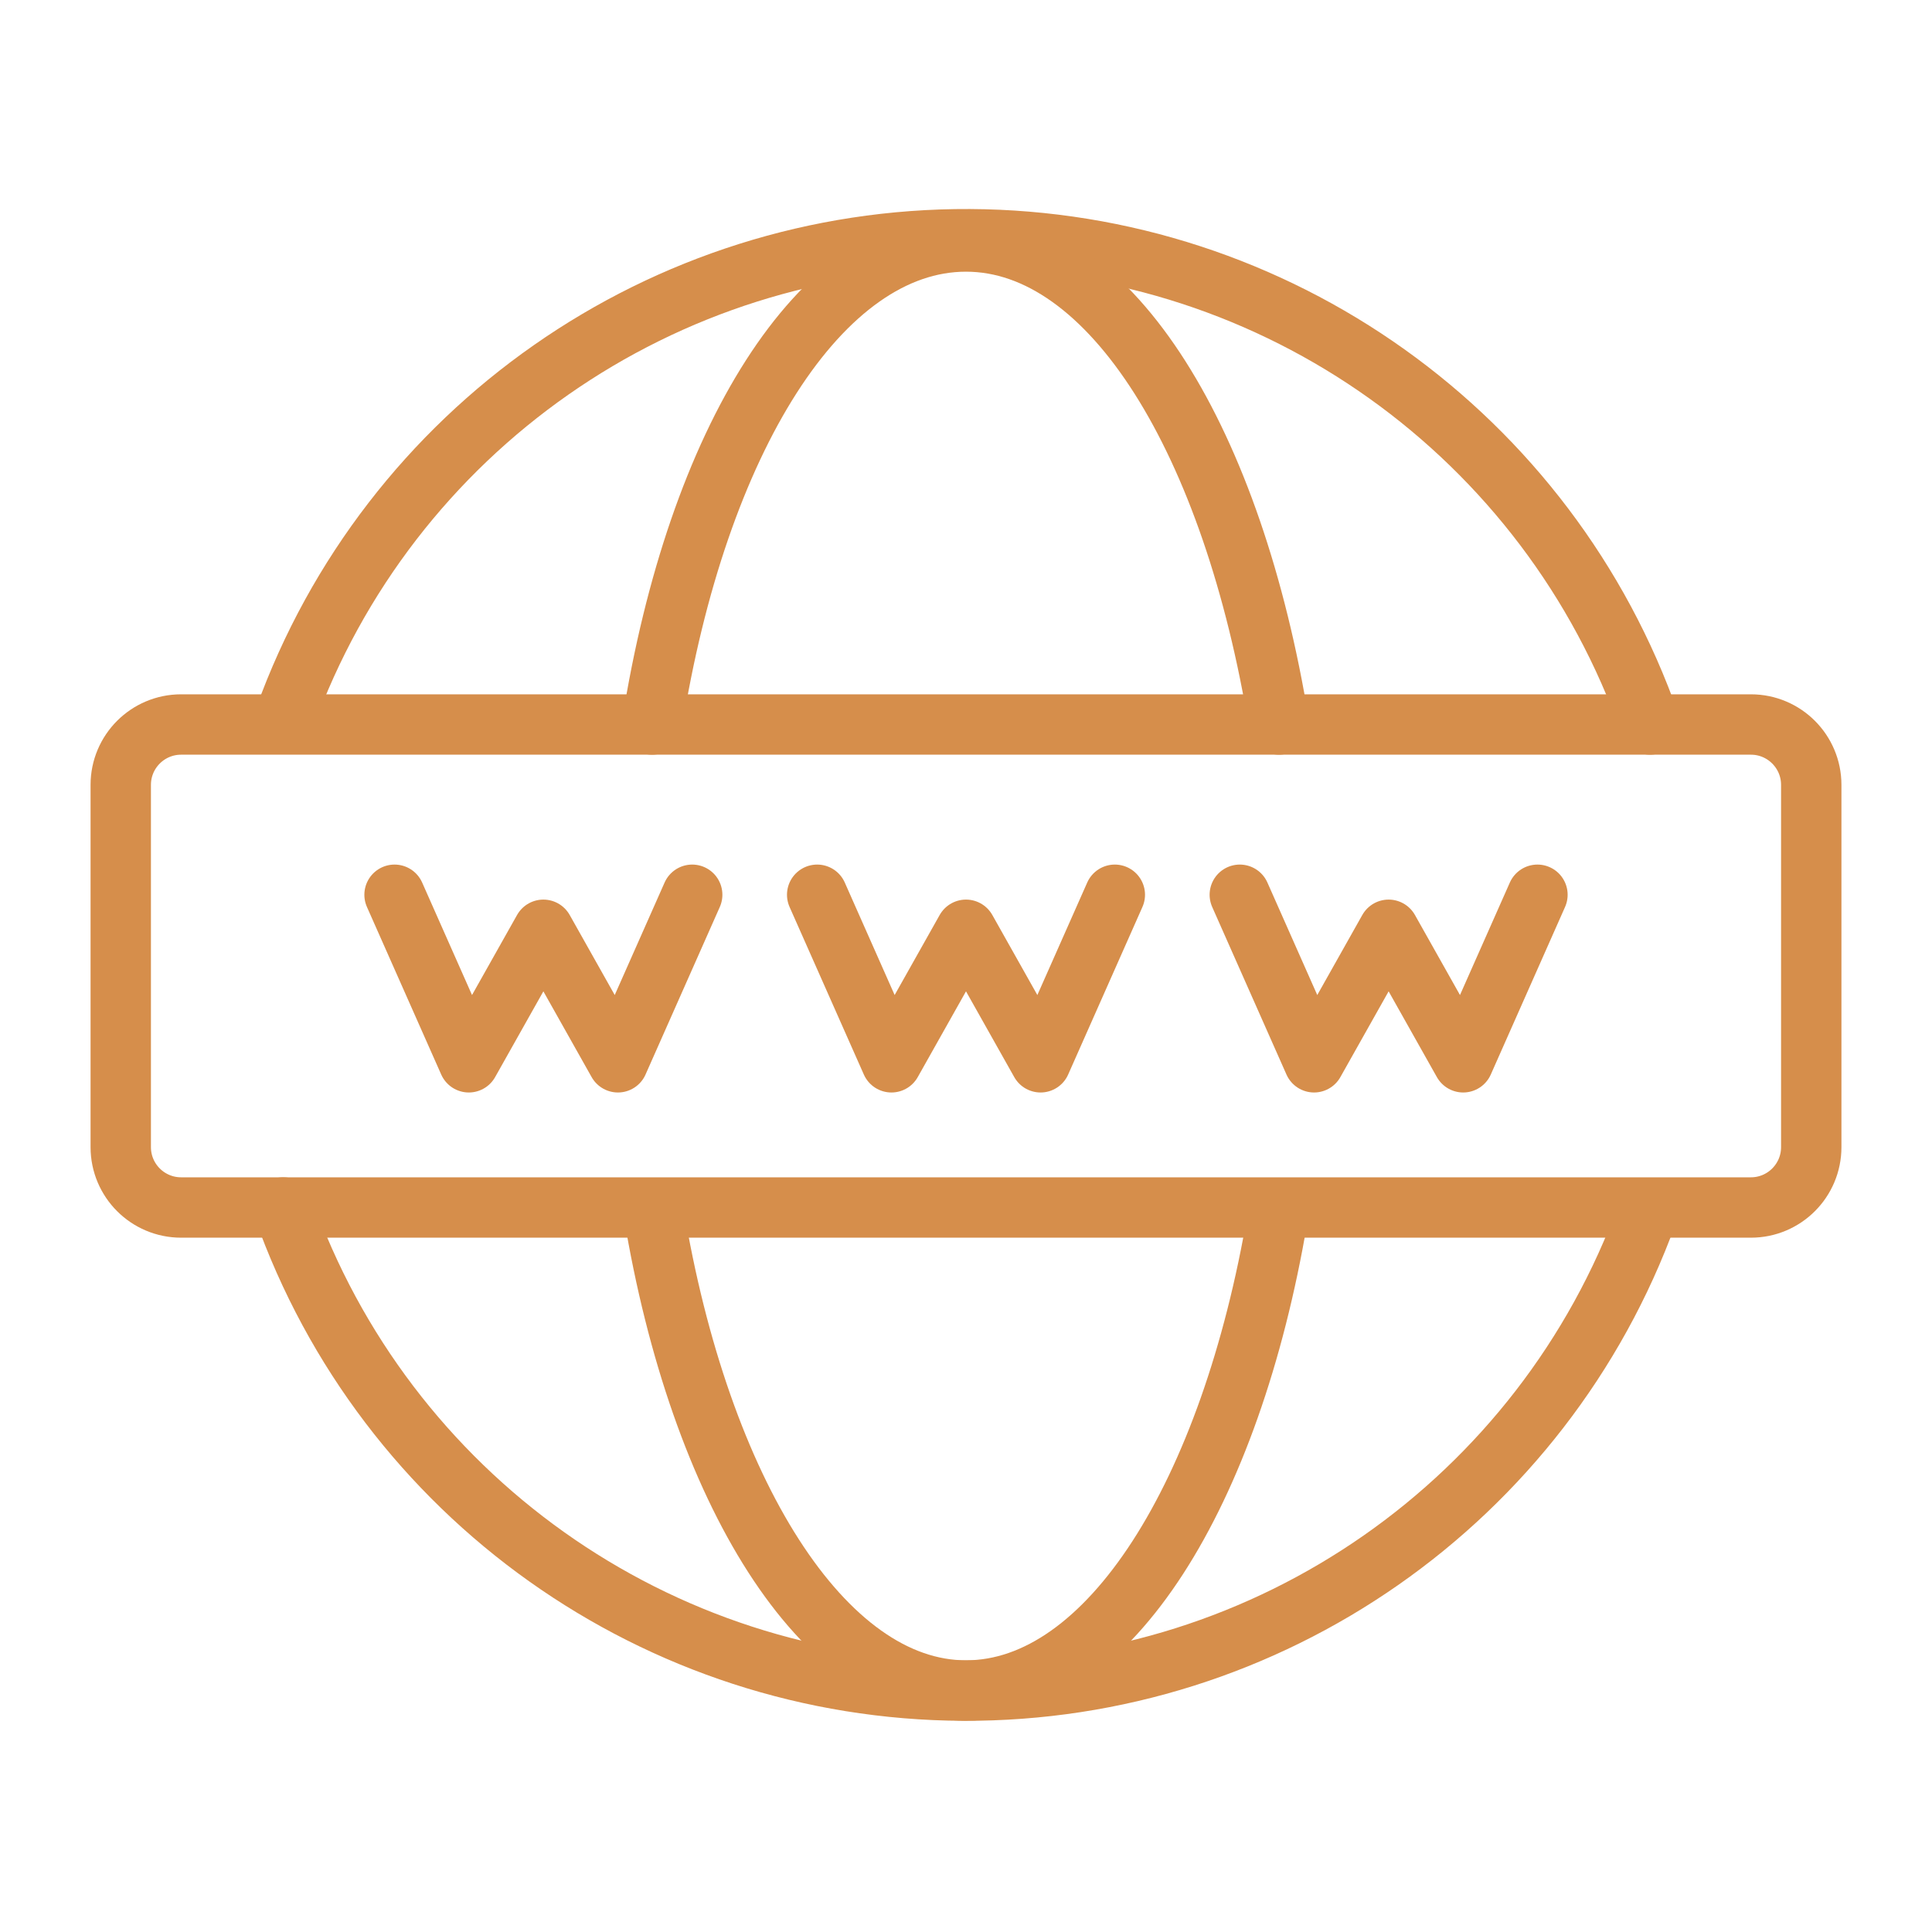
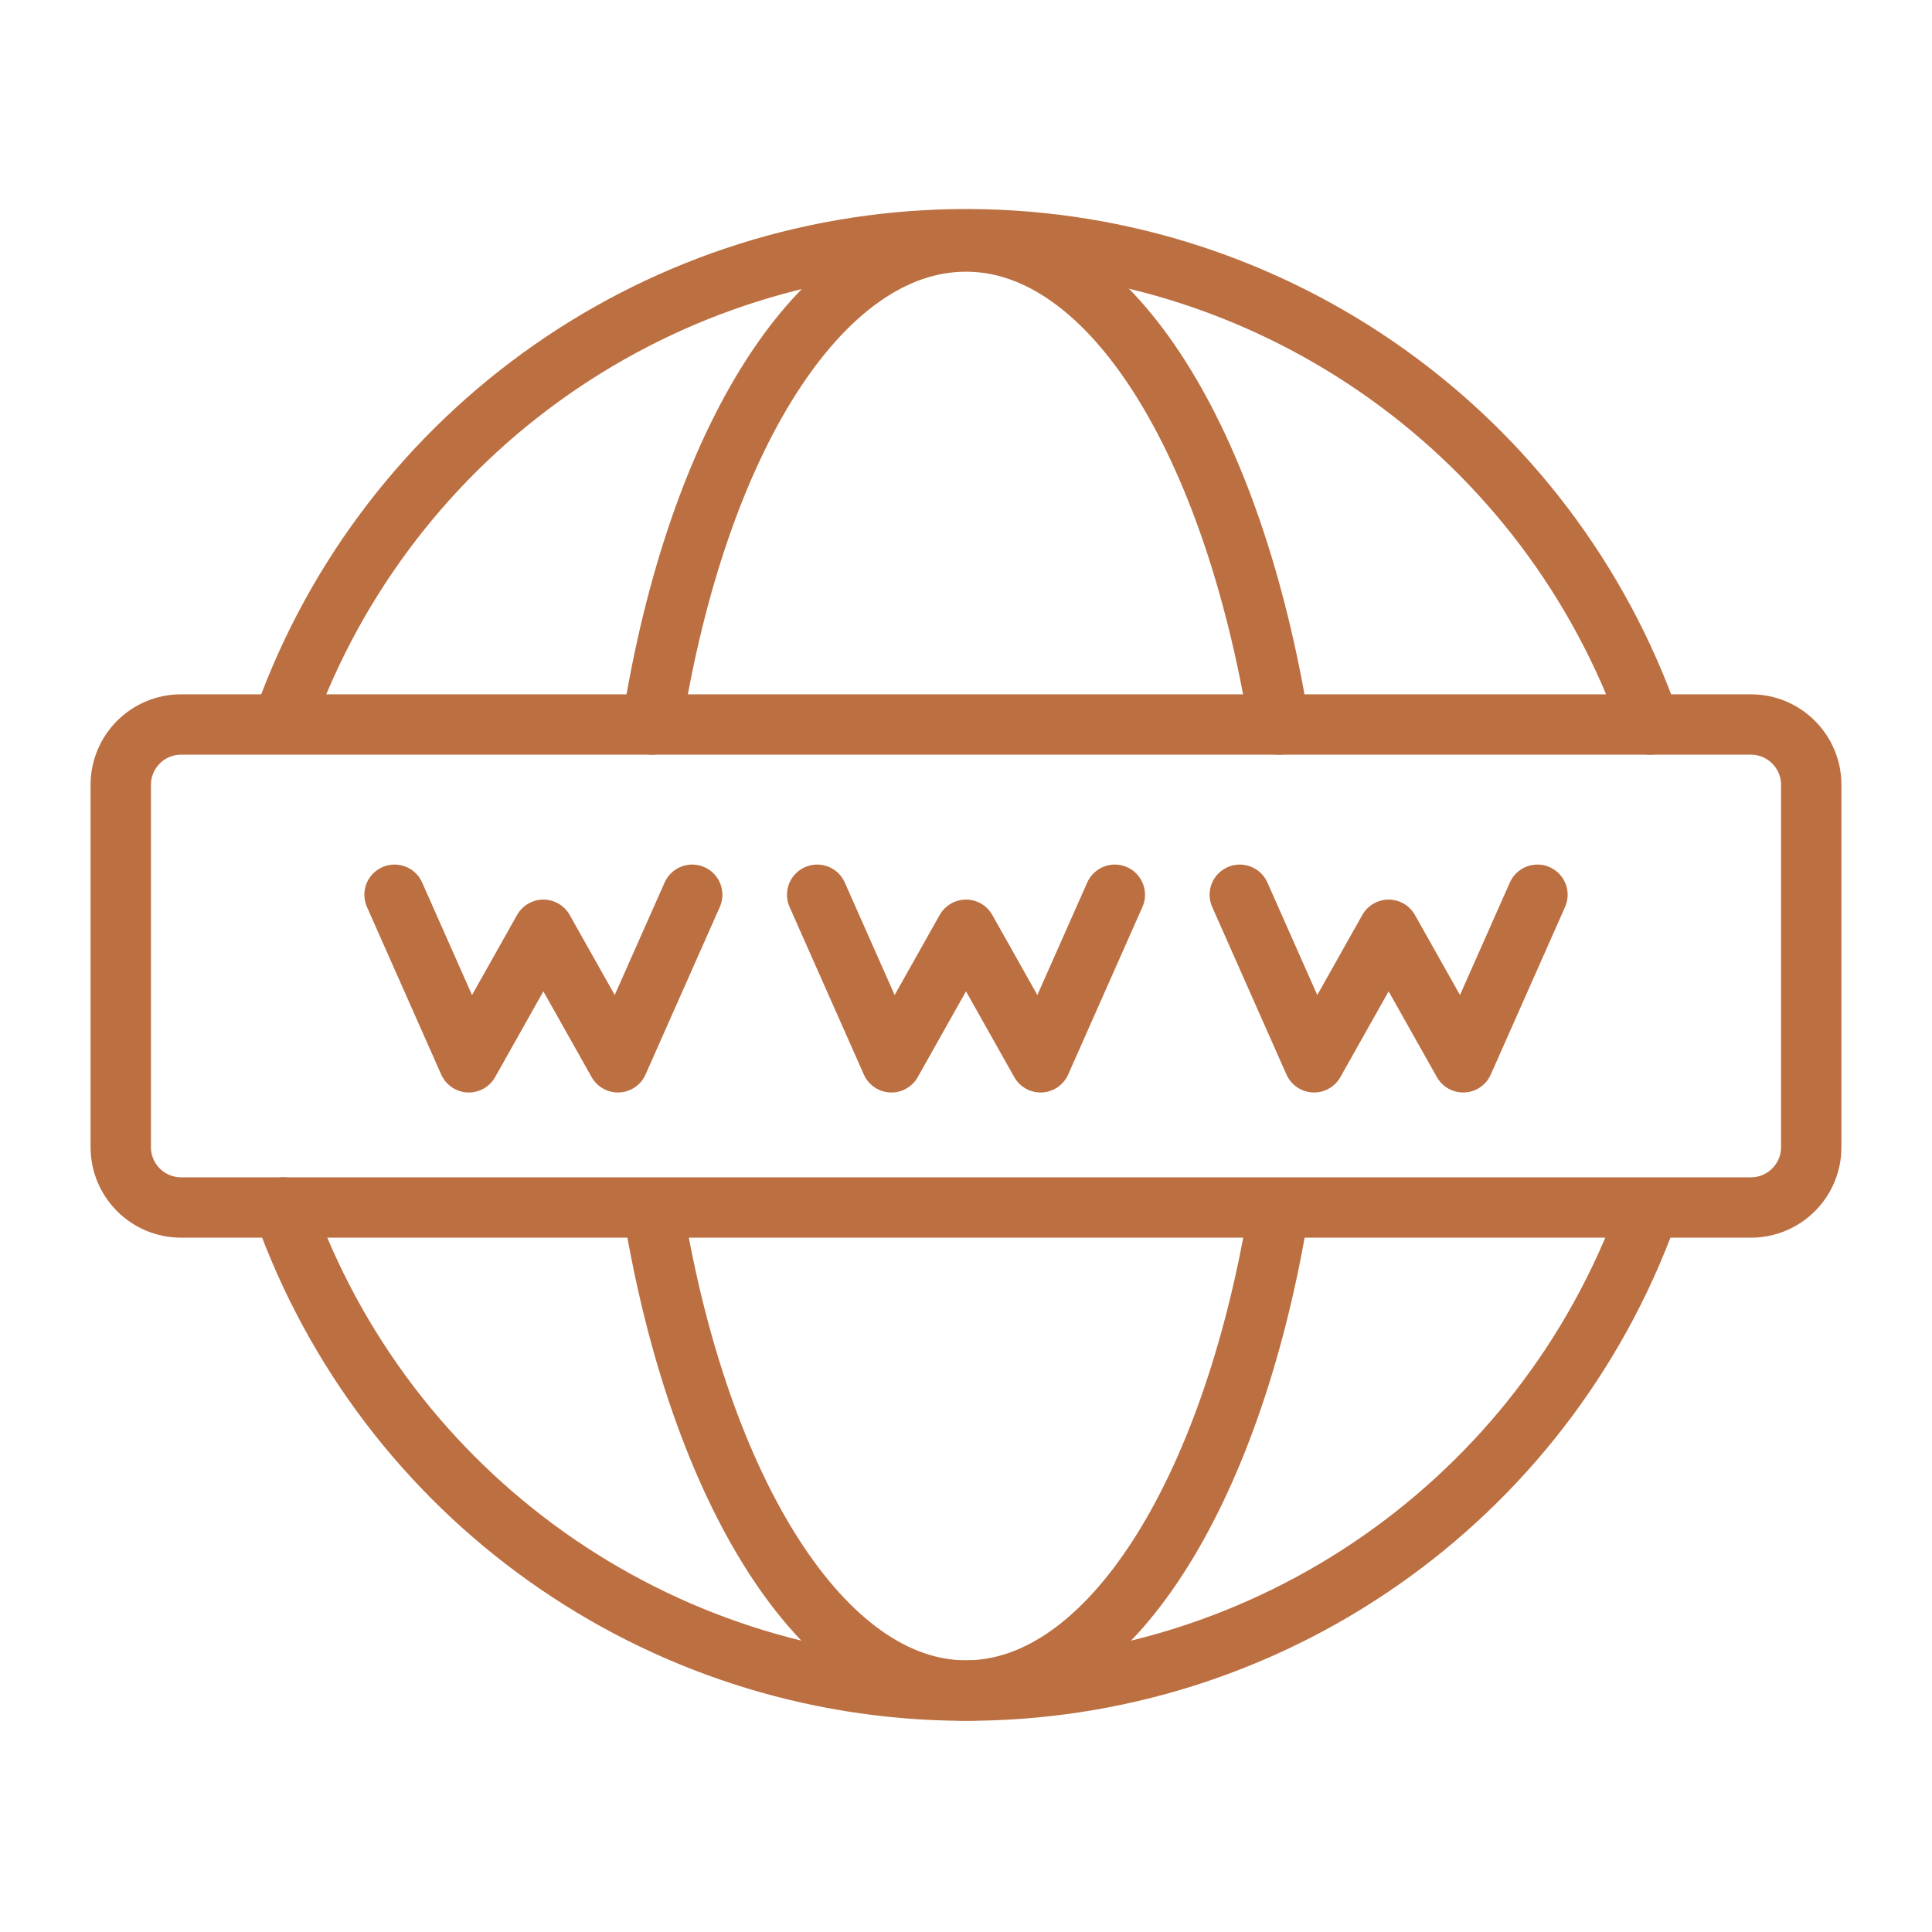
<svg xmlns="http://www.w3.org/2000/svg" data-name="Layer 1" id="Layer_1" viewBox="0 0 64 64">
  <defs>
-     <style>.cls-1{fill:none;stroke:#d68e4b;stroke-linecap:round;stroke-linejoin:round;stroke-width:2px;}</style>
+     <style>.cls-1{fill:none;stroke:#bc6f41;stroke-linecap:round;stroke-linejoin:round;stroke-width:2px;}</style>
  </defs>
  <path class="cls-1" d="M54.57,40.19A24,24,0,0,1,9.38,40" />
  <path class="cls-1" d="M9.43,23.78A24,24,0,0,1,54.66,24" />
  <path class="cls-1" d="M42.32,40.33C40.77,49.48,36.73,56,32,56s-8.82-6.61-10.35-15.86" />
  <path class="cls-1" d="M21.6,24C23.09,14.6,27.18,8,32,8s8.85,6.66,10.37,16" />
  <rect class="cls-1" height="16" rx="2" ry="2" width="56" x="4" y="24" />
  <polyline class="cls-1" points="27.07 29.64 29.53 35.19 32 30.8 34.47 35.19 36.93 29.64" />
  <polyline class="cls-1" points="13.07 29.64 15.53 35.19 18 30.8 20.47 35.19 22.93 29.64" />
  <polyline class="cls-1" points="41.07 29.64 43.53 35.19 46 30.8 48.47 35.19 50.93 29.64" />
</svg>
